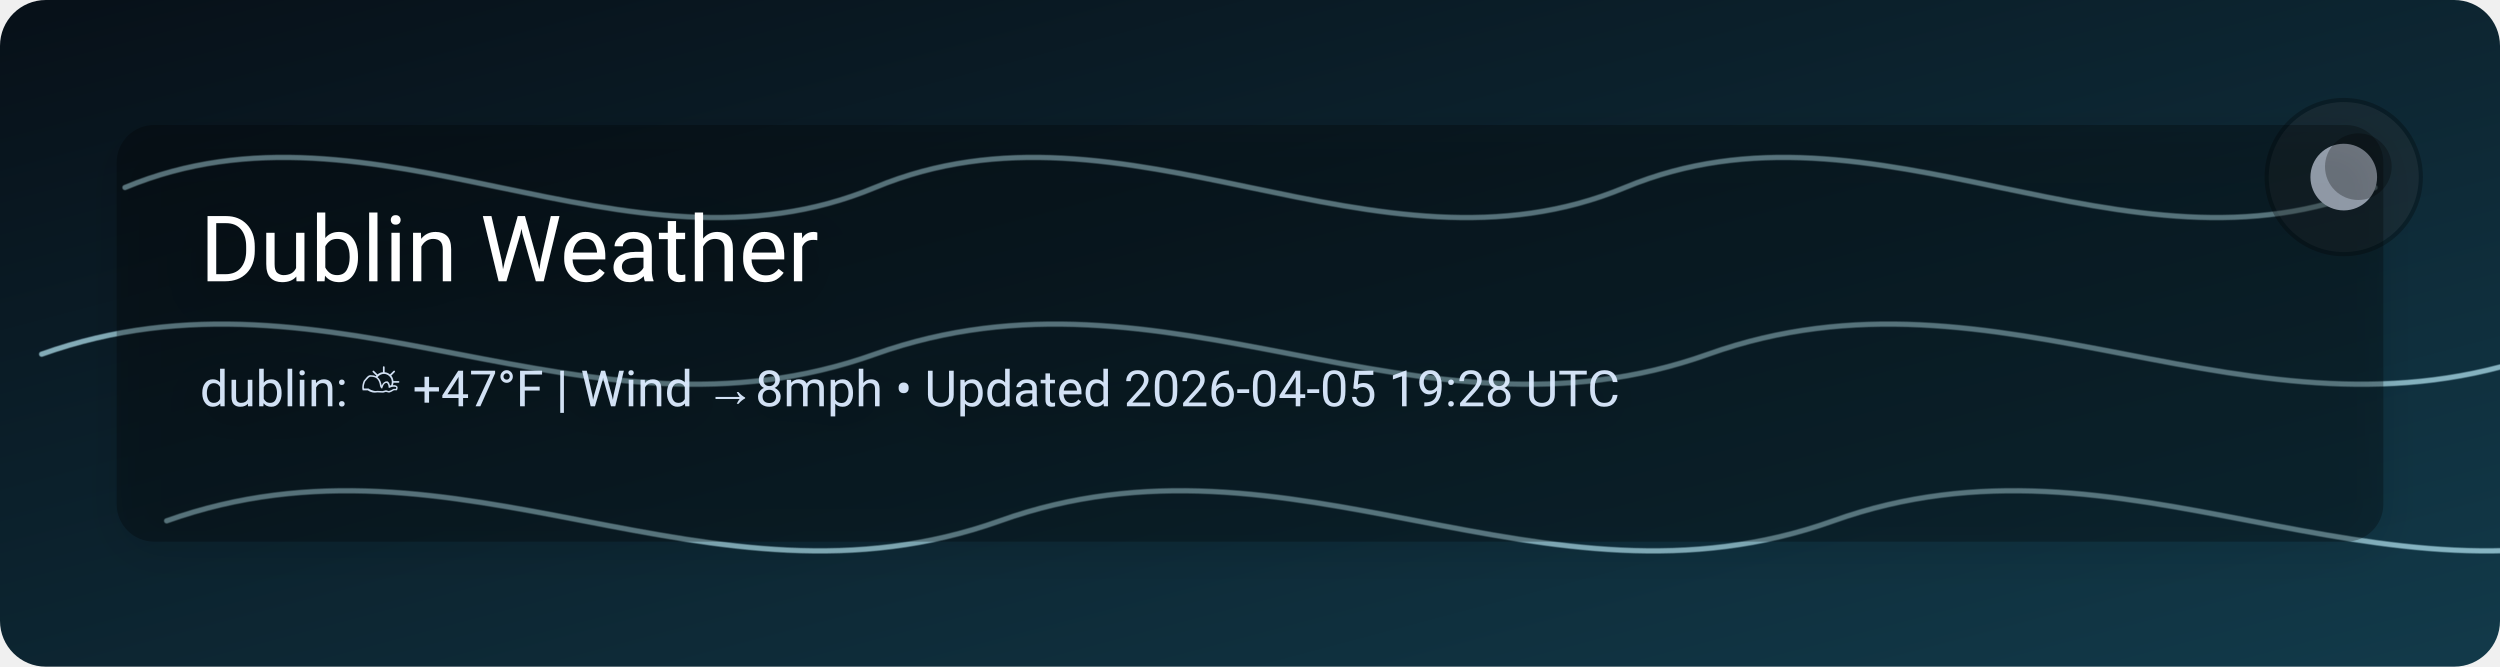
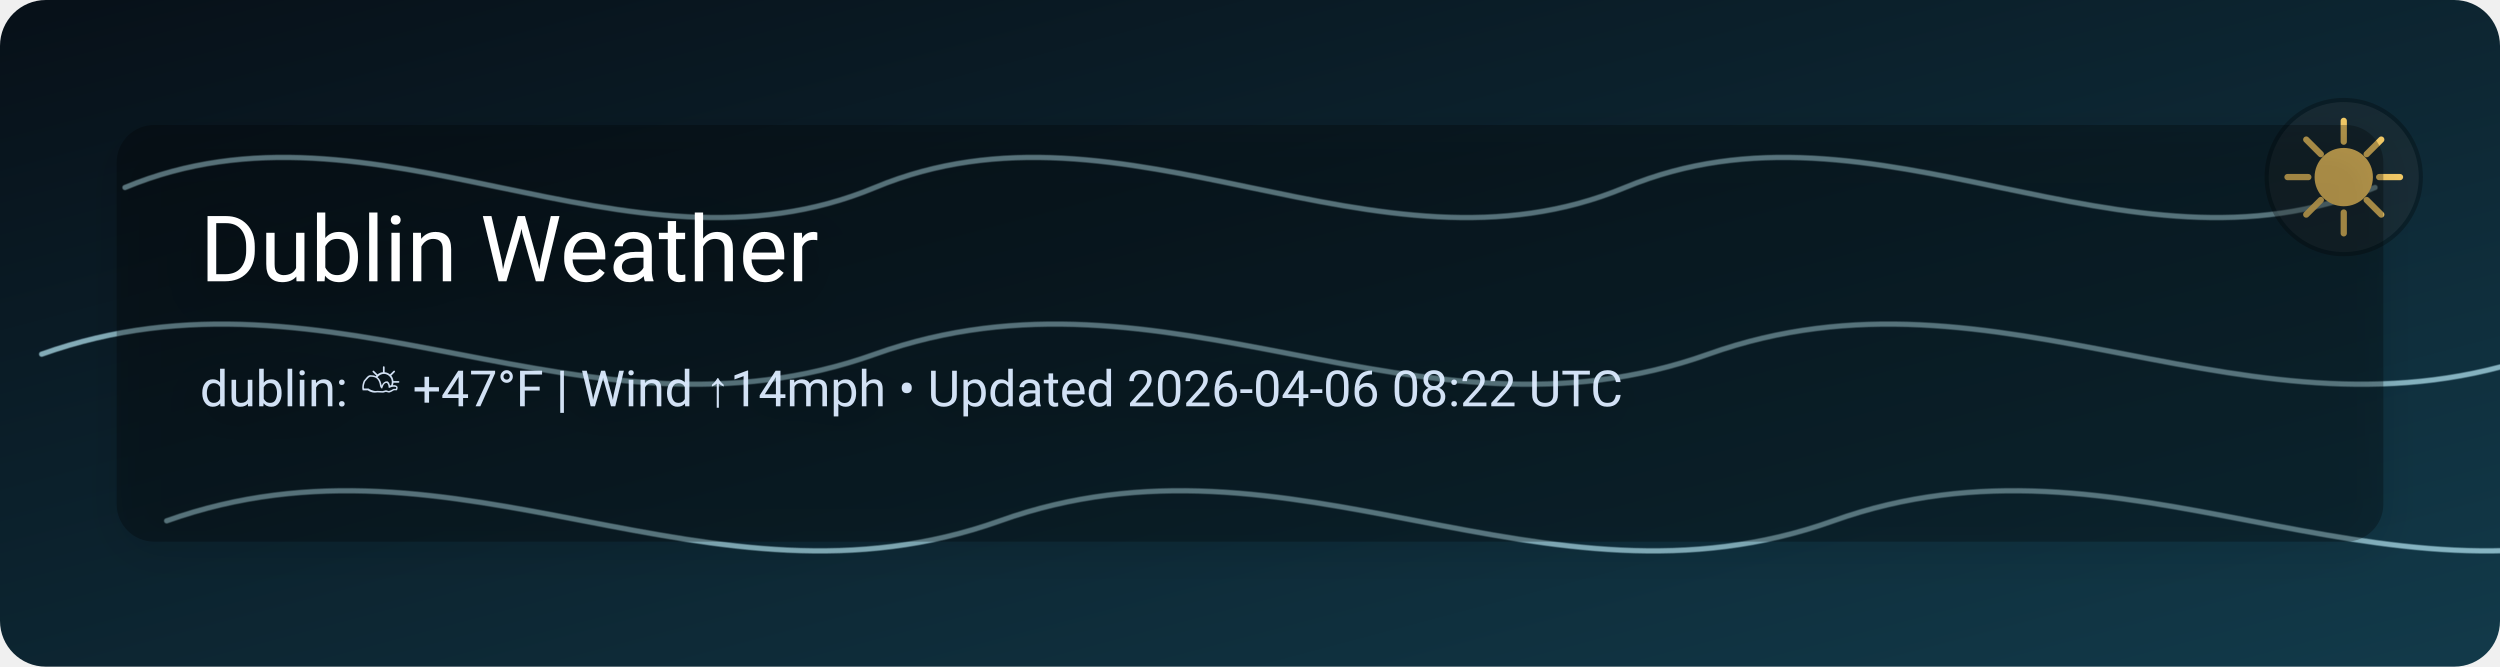
<svg xmlns="http://www.w3.org/2000/svg" width="1200" height="320" viewBox="0 0 1200 320">
  <defs>
    <linearGradient id="g" x1="0" y1="0" x2="1" y2="1">
      <stop offset="0" stop-color="#071018" />
      <stop offset="1" stop-color="#123a4a" />
    </linearGradient>
    <filter id="shadow" x="-20%" y="-20%" width="140%" height="140%">
      <feDropShadow dx="0" dy="6" stdDeviation="10" flood-color="#000" flood-opacity="0.35" />
    </filter>
  </defs>
  <style>
    .title { font: 44px system-ui, -apple-system, Segoe UI, Roboto, Arial; fill: #fff; }
    .sub   { font: 24px system-ui, -apple-system, Segoe UI, Roboto, Arial; fill: #dbeafe; opacity: .95; }
    .card  { fill: rgba(0,0,0,0.28); }

    @keyframes scrollDown { from { transform: translateY(-320px); } to { transform: translateY(0px); } }
    @keyframes scrollRight{ from { transform: translateX(-600px); } to { transform: translateX(0px); } }
    @keyframes scrollLeft { from { transform: translateX(0px); } to { transform: translateX(-600px); } }
    @keyframes driftDiag  { from { transform: translate(-180px,-140px); } to { transform: translate(180px,140px); } }
    @keyframes flash { 0%,90%,100% { opacity: 0; } 91%,93% { opacity: .65; } 94% { opacity: .1; } 95% { opacity: .45; } }

    .layerSlow  { opacity: .22; }
    .layerMed   { opacity: .30; }
    .layerFast  { opacity: .40; }

    .rainSlow { animation: scrollDown 2.6s linear infinite; }
    .rainMed  { animation: scrollDown 1.7s linear infinite; }
    .rainFast { animation: scrollDown 1.1s linear infinite; }

    .windSlow { animation: scrollRight 7.2s linear infinite; }
    .windMed  { animation: scrollRight 4.8s linear infinite; }
    .windFast { animation: scrollRight 3.2s linear infinite; }

    .fogSlow  { animation: scrollLeft 18s ease-in-out infinite; }
    .fogMed   { animation: scrollLeft 12s ease-in-out infinite; }
    .fogFast  { animation: scrollLeft 8s  ease-in-out infinite; }

    .snowSlow { animation: driftDiag 10s linear infinite; }
    .snowMed  { animation: driftDiag 7s  linear infinite; }
    .snowFast { animation: driftDiag 5s  linear infinite; }

    .flash { animation: flash 4.8s infinite; }

    /* Badge subtle float */
    @keyframes bob { 0%,100% { transform: translateY(0px); } 50% { transform: translateY(3px); } }
    .badge { animation: bob 2.8s ease-in-out infinite; }
  </style>
  <rect width="1200" height="320" rx="22" fill="url(#g)" />
  <g class="layerSlow windSlow" fill="none" stroke="#bff3ff" stroke-width="3" stroke-linecap="round">
    <path d="M 60 90 C 180 40, 300 140, 420 90 S 660 140, 780 90 S 1020 140, 1140 90" />
    <path d="M 20 170 C 160 120, 280 220, 420 170 S 680 220, 820 170 S 1080 220, 1220 170" />
    <path d="M 80 250 C 220 200, 340 300, 480 250 S 740 300, 880 250 S 1140 300, 1280 250" />
  </g>
  <g class="layerMed windMed" fill="none" stroke="#bff3ff" stroke-width="2.5" stroke-linecap="round">
    <path d="M 60 90 C 180 40, 300 140, 420 90 S 660 140, 780 90 S 1020 140, 1140 90" />
    <path d="M 20 170 C 160 120, 280 220, 420 170 S 680 220, 820 170 S 1080 220, 1220 170" />
    <path d="M 80 250 C 220 200, 340 300, 480 250 S 740 300, 880 250 S 1140 300, 1280 250" />
  </g>
  <g class="layerFast windFast" fill="none" stroke="#bff3ff" stroke-width="2" stroke-linecap="round">
    <path d="M 60 90 C 180 40, 300 140, 420 90 S 660 140, 780 90 S 1020 140, 1140 90" />
    <path d="M 20 170 C 160 120, 280 220, 420 170 S 680 220, 820 170 S 1080 220, 1220 170" />
    <path d="M 80 250 C 220 200, 340 300, 480 250 S 740 300, 880 250 S 1140 300, 1280 250" />
  </g>
  <g class="badge">
    <circle cx="1125" cy="85" r="38" fill="rgba(0,0,0,0.28)" />
    <circle cx="1125" cy="85" r="36" fill="rgba(255,255,255,0.06)" />
  </g>
  <g class="badge">
-     <circle cx="1125" cy="85" r="16" fill="#dbeafe" />
-     <circle cx="1132" cy="80" r="16" fill="rgba(0,0,0,0.28)" />
+     <circle cx="1125" cy="85" r="14" fill="#ffd36a" />
+     <g stroke="#ffd36a" stroke-width="3" stroke-linecap="round" opacity="0.95">
+       <line x1="1125" y1="58" x2="1125" y2="68" />
+       <line x1="1125" y1="102" x2="1125" y2="112" />
+       <line x1="1098" y1="85" x2="1108" y2="85" />
+       <line x1="1142" y1="85" x2="1152" y2="85" />
+       <line x1="1107" y1="67" x2="1114" y2="74" />
+       <line x1="1136" y1="96" x2="1143" y2="103" />
+       <line x1="1136" y1="74" x2="1143" y2="67" />
+       <line x1="1107" y1="103" x2="1114" y2="96" />
+     </g>
  </g>
  <g filter="url(#shadow)">
    <rect x="56" y="60" width="1088" height="200" rx="18" class="card" />
    <text x="96" y="135" class="title">Dublin Weather</text>
-     <text x="96" y="195" class="sub">dublin: ⛅  +47°F | Wind →8mph • Updated 2026-04-05 19:28 UTC</text>
+     <text x="96" y="195" class="sub">dublin: ⛅  +47°F | Wind ↑14mph • Updated 2026-04-06 08:22 UTC</text>
  </g>
</svg>
